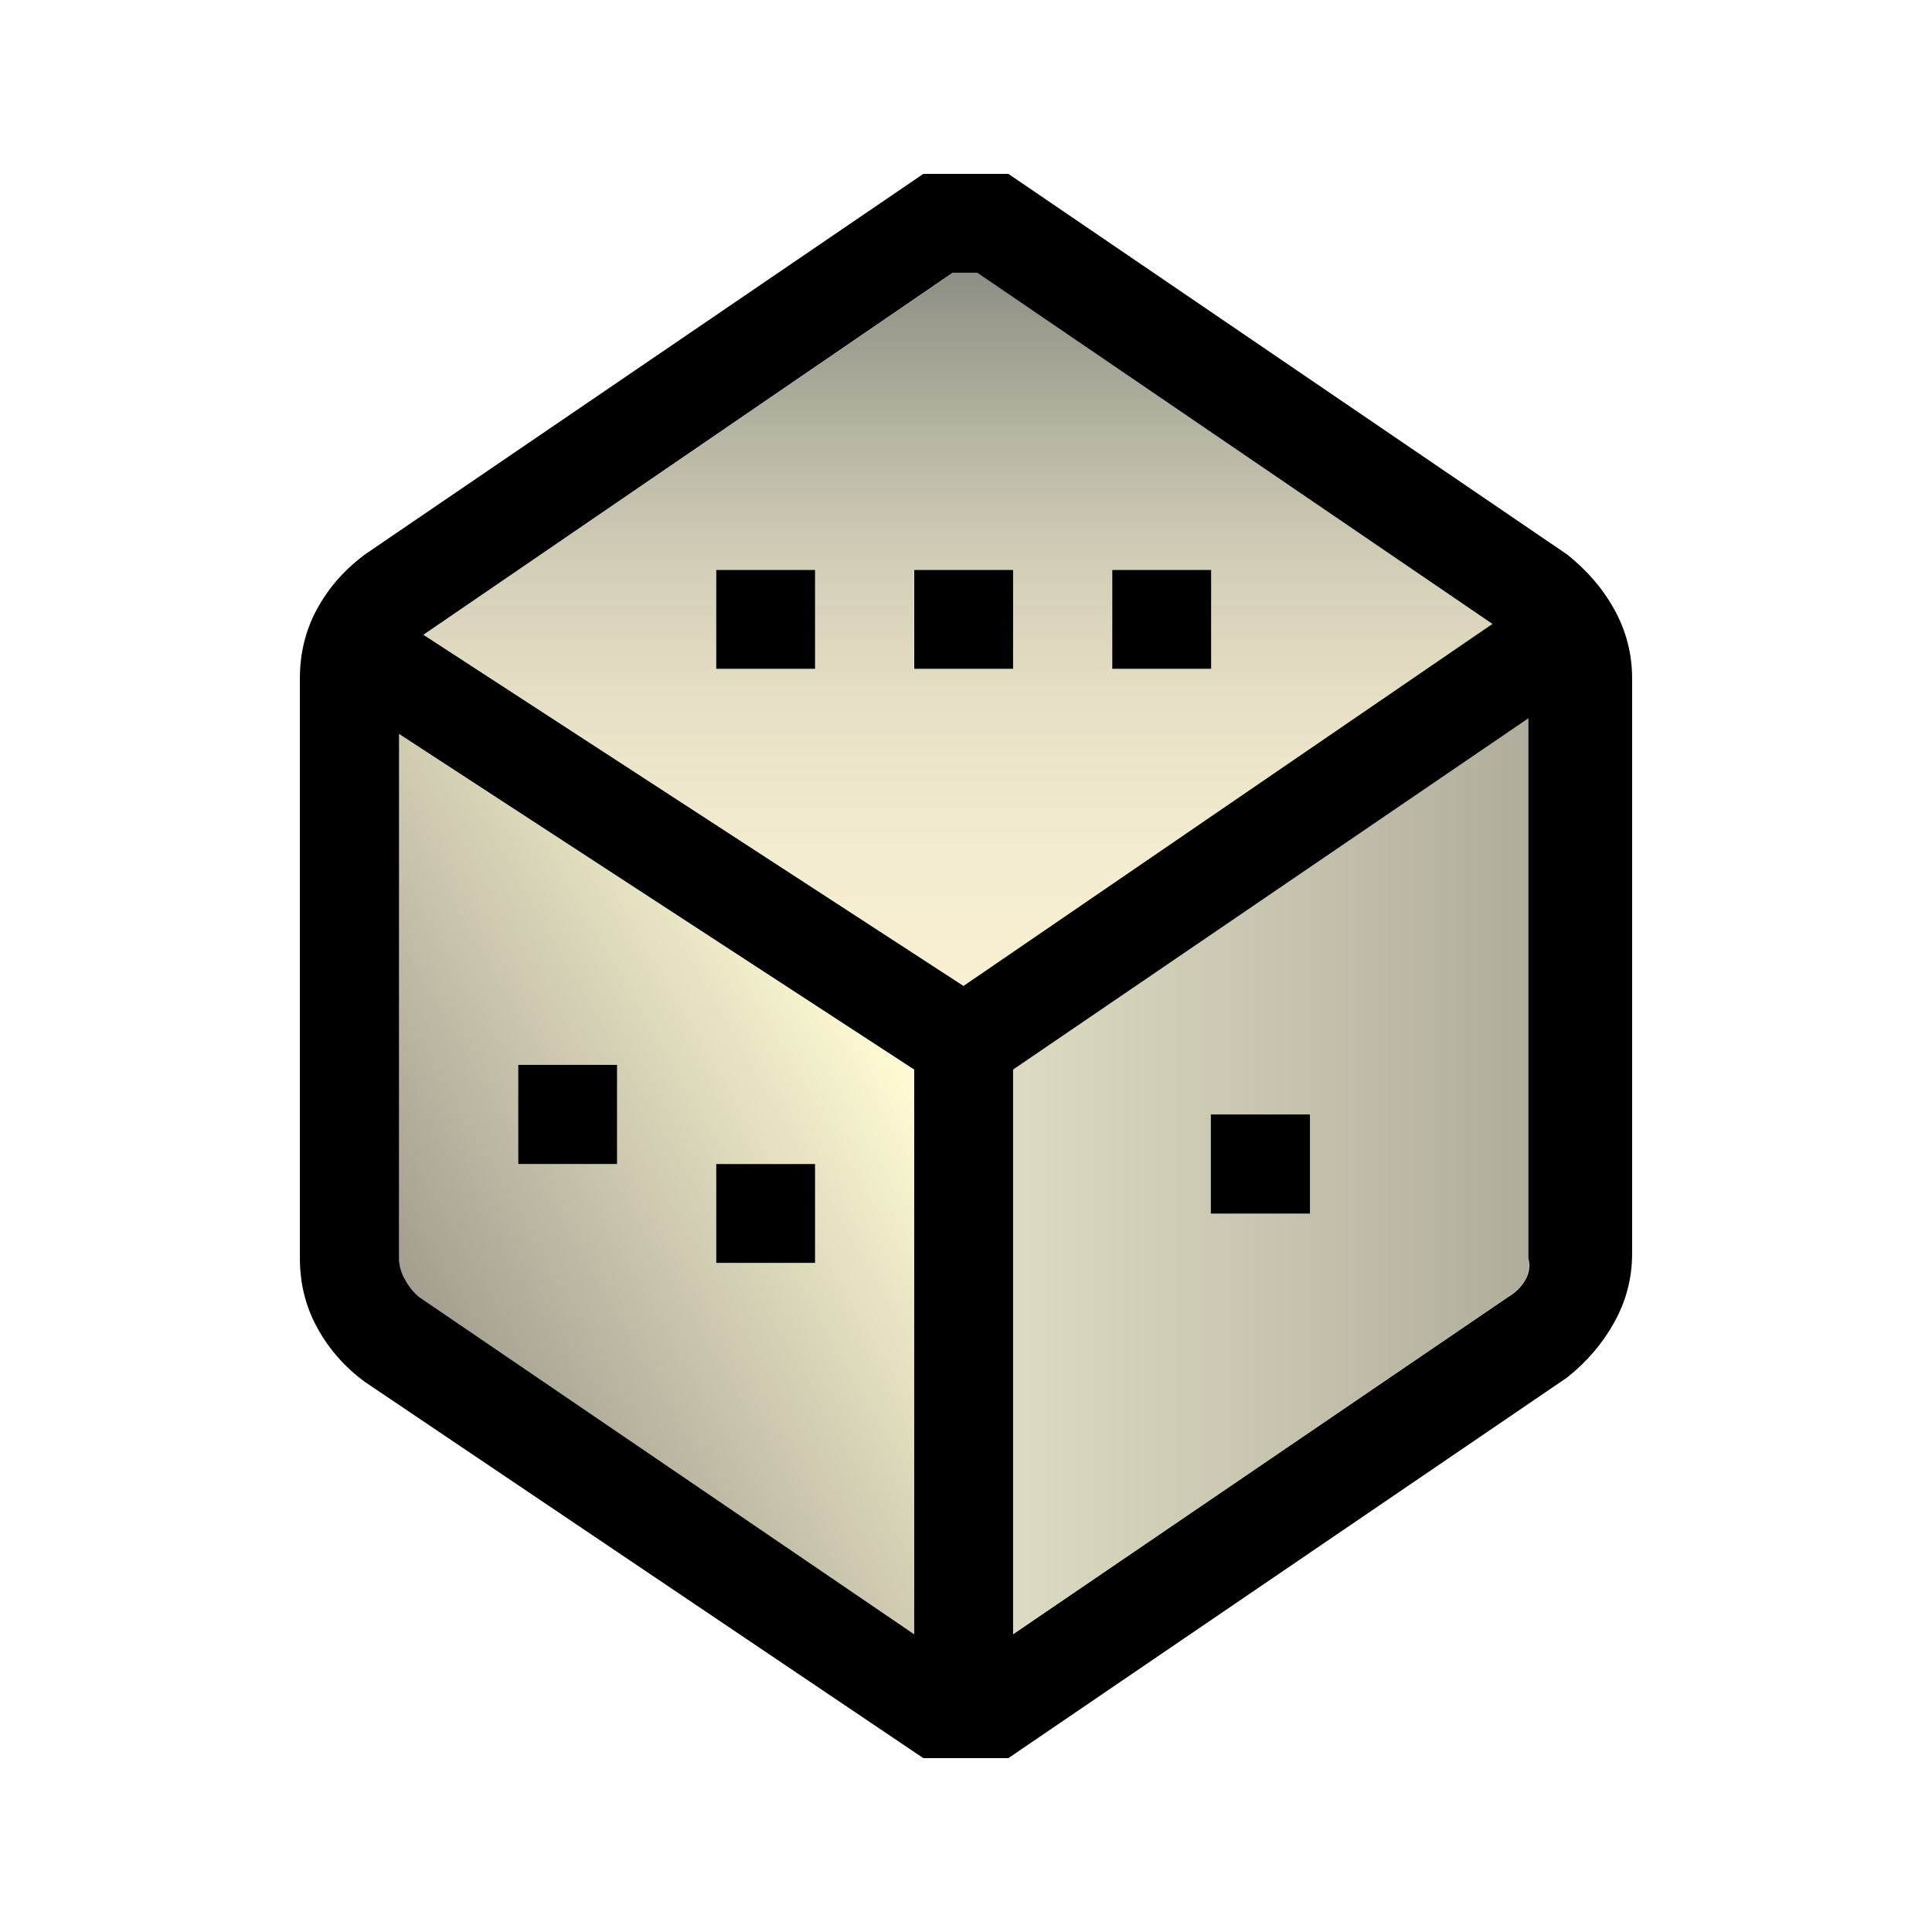
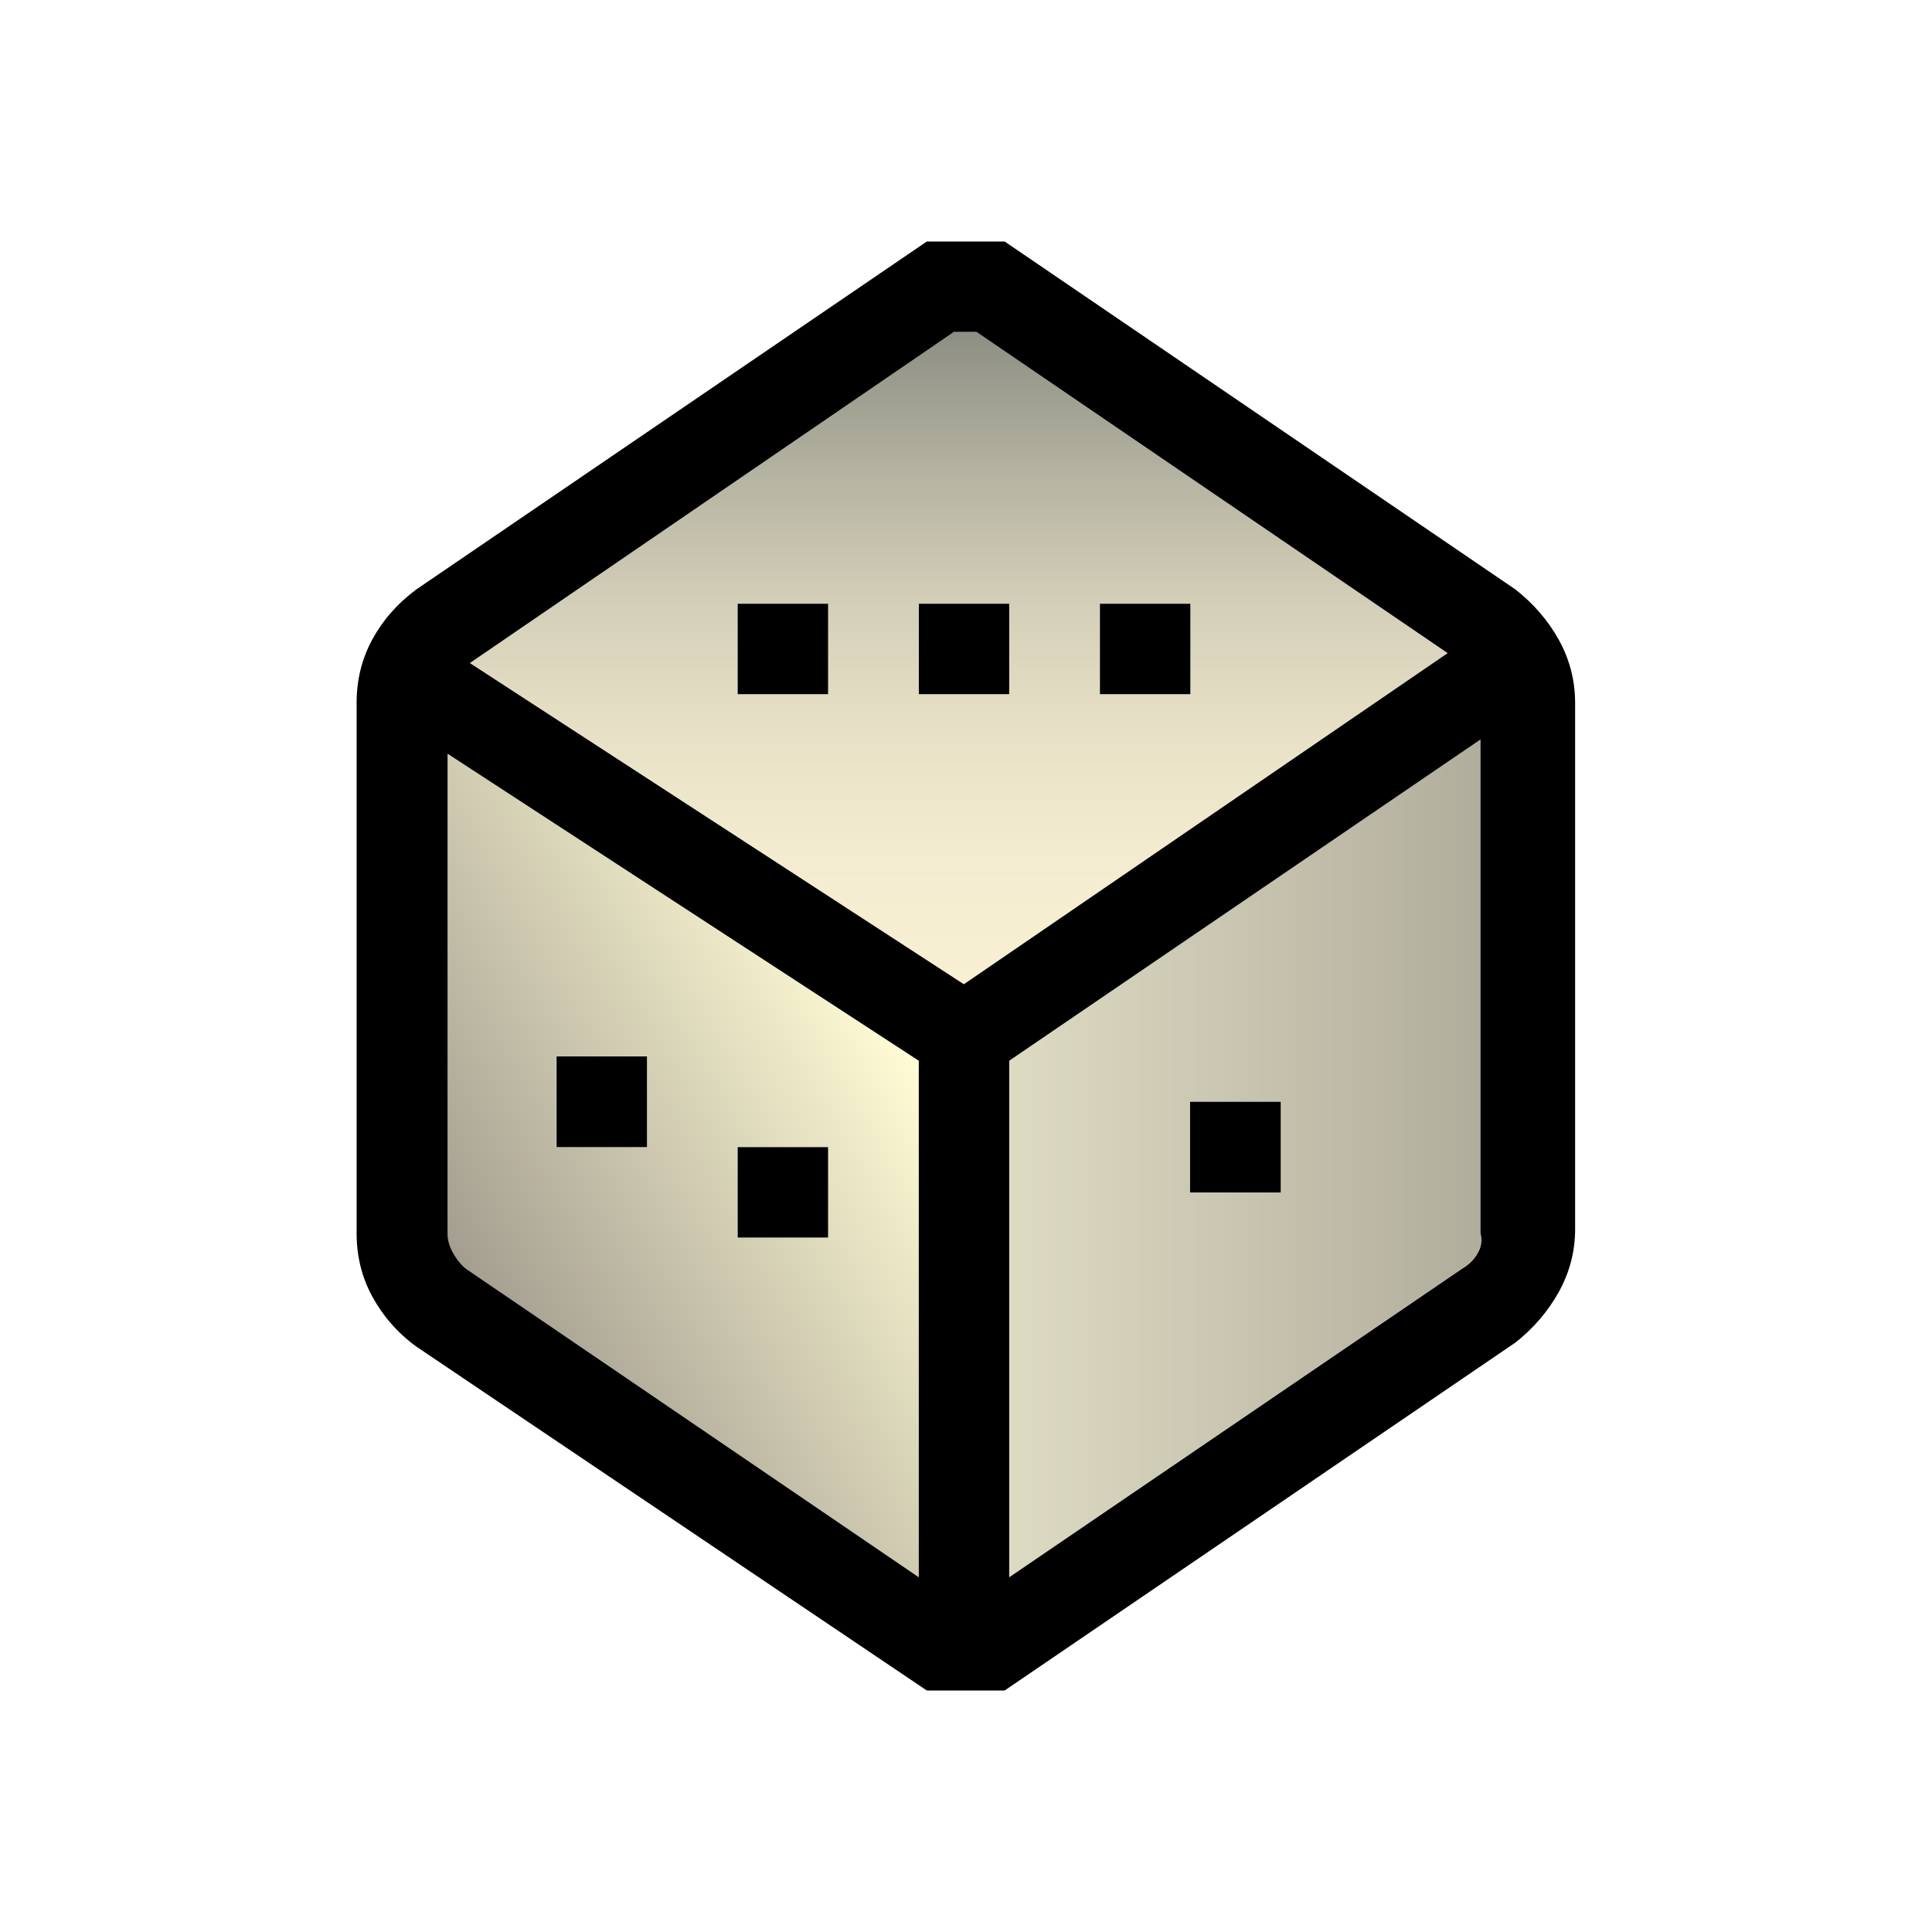
- <svg xmlns="http://www.w3.org/2000/svg" version="1.1" viewBox="12.678 12.193 65.854 65.854">
+ <svg xmlns="http://www.w3.org/2000/svg" id="d6" viewBox="0 0 72 72">
  <defs>
    <style>
-       
- 
-       
- 
-       
- 
-       
- 
-       
- 
-       
- 
-       
- 
-       
- 
-       
- 
-       
- 
-       
- 
-       
- 
-       
- 
-       
- 
-       
- 
-       
- 
-       
- 
-       
- 
-       
- 
-       
- 
-       
- 
-       
- 
-       
- 
-       
- 
-       .st24 {
-         fill: url(#linear-gradient68);
+       .cls-1 {
+         fill: url(#linear-gradient-3);
      }

-       .st25 {
-         fill: url(#linear-gradient67);
+       .cls-2 {
+         fill: url(#linear-gradient-2);
      }

-       
- 
-       
- 
-       .st28 {
-         fill: url(#linear-gradient66);
+       .cls-3 {
+         fill: url(#linear-gradient);
      }
- 
-       
- 
-       
- 
-       
- 
-       
- 
-       
- 
-       
- 
-       
- 
-       
- 
-       
- 
-       
- 
-       
- 
-       
- 
-       
- 
-       
- 
-       
- 
-       
- 
-       
- 
-       
- 
-       
- 
-       
- 
-       
- 
-       
- 
-       
- 
-       
- 
-       
- 
-       
- 
-       
- 
-       
- 
-       
- 
-       
- 
-       
- 
-       
- 
-       
- 
-       
- 
-       
- 
-       
- 
-       
- 
-       
- 
-       
- 
-       
- 
-       
- 
-       
- 
-       
- 
-       
- 
-       
- 
-       
- 
-       
- 
-       
- 
-       
- 
-       
- 
-       
- 
-       
- 
-       
- 
-       
- 
-       
- 
-       
- 
-       
- 
-       
- 
-       
- 
-       
- 
-       
- 
-       
- 
-       
- 
-       
- 
-       
- 
-       
- 
-       
- 
-       
- 
-       
- 
-       
- 
-       
- 
-       
- 
-       
- 
-       
- 
-       
- 
-       
- 
-       
- 
-       
- 
-       
- 
-       
- 
-       
    </style>
-     <linearGradient id="linear-gradient1" x1="65.97" y1="43.11" x2="56.1" y2="43.11" gradientUnits="userSpaceOnUse">
-       <stop offset="0" stop-color="#000" />
-       <stop offset="1" stop-color="#fff" />
-     </linearGradient>
-     <linearGradient id="linear-gradient13" x1="46.17" y1="30.96" x2="46.17" y2="48.46" gradientUnits="userSpaceOnUse">
-       <stop offset="0" stop-color="#7ab9e5" />
-       <stop offset=".1" stop-color="#82bde6" stop-opacity=".94" />
-       <stop offset=".29" stop-color="#97c8ea" stop-opacity=".78" />
-       <stop offset=".55" stop-color="#badbf1" stop-opacity=".51" />
-       <stop offset=".87" stop-color="#eaf4fa" stop-opacity=".16" />
-       <stop offset="1" stop-color="#fff" stop-opacity="0" />
-     </linearGradient>
-     <linearGradient id="linear-gradient14" x1="39.55" y1="45.12" x2="76.16" y2="45.12" gradientUnits="userSpaceOnUse">
-       <stop offset="0" stop-color="#4a447f" />
-       <stop offset=".18" stop-color="#474179" />
-       <stop offset=".4" stop-color="#413b69" />
-       <stop offset=".66" stop-color="#36314f" />
-       <stop offset=".93" stop-color="#27232b" />
-       <stop offset="1" stop-color="#231f20" />
-     </linearGradient>
-     <linearGradient id="linear-gradient15" x1="31.83" y1="45.13" x2="47.73" y2="45.13" gradientUnits="userSpaceOnUse">
-       <stop offset="0" stop-color="#706cb2" />
-       <stop offset="1" stop-color="#4a447f" />
-     </linearGradient>
-     <linearGradient id="linear-gradient16" x1="49.52" y1="45.13" x2="54.16" y2="45.13" gradientUnits="userSpaceOnUse">
-       <stop offset="0" stop-color="#2c9f65" />
-       <stop offset=".17" stop-color="#2b9f69" />
-       <stop offset=".35" stop-color="#28a175" />
-       <stop offset=".53" stop-color="#25a489" />
-       <stop offset=".7" stop-color="#1fa8a6" />
-       <stop offset=".88" stop-color="#19adca" />
-       <stop offset="1" stop-color="#14b1e7" />
-     </linearGradient>
-     <linearGradient id="linear-gradient18" x1="20.87" y1="45.09" x2="59.87" y2="45.09" gradientUnits="userSpaceOnUse">
-       <stop offset="0" stop-color="#fff56d" stop-opacity="0" />
-       <stop offset=".06" stop-color="#fff56d" stop-opacity=".15" />
-       <stop offset=".16" stop-color="#fff56d" stop-opacity=".35" />
-       <stop offset=".26" stop-color="#fff56d" stop-opacity=".52" />
-       <stop offset=".37" stop-color="#fff56d" stop-opacity=".67" />
-       <stop offset=".47" stop-color="#fff56d" stop-opacity=".79" />
-       <stop offset=".59" stop-color="#fff56d" stop-opacity=".88" />
-       <stop offset=".71" stop-color="#fff56d" stop-opacity=".95" />
-       <stop offset=".84" stop-color="#fff56d" stop-opacity=".99" />
-       <stop offset="1" stop-color="#fff56d" />
-     </linearGradient>
-     <linearGradient id="linear-gradient22" x1="29.64" y1="26.56" x2="29.64" y2="63.68" gradientUnits="userSpaceOnUse">
-       <stop offset="0" stop-color="#af9e90" />
-       <stop offset="1" stop-color="#fffded" />
-     </linearGradient>
-     <linearGradient id="linear-gradient23" x1="51.95" y1="52.12" x2="59.85" y2="52.12" gradientUnits="userSpaceOnUse">
-       <stop offset="0" stop-color="#00a651" />
-       <stop offset="1" stop-color="#e3e4df" />
-     </linearGradient>
-     <linearGradient id="linear-gradient24" x1="46.28" y1="58.99" x2="50.02" y2="55.86" gradientUnits="userSpaceOnUse">
-       <stop offset="0" stop-color="#000" />
-       <stop offset=".07" stop-color="#161616" />
-       <stop offset=".26" stop-color="#545452" />
-       <stop offset=".44" stop-color="#878784" />
-       <stop offset=".61" stop-color="#aeafab" />
-       <stop offset=".77" stop-color="#cbccc7" />
-       <stop offset=".9" stop-color="#dcddd8" />
-       <stop offset="1" stop-color="#e3e4df" />
-     </linearGradient>
-     <linearGradient id="linear-gradient25" x1="48.97" y1="63.68" x2="48.97" y2="33.3" gradientUnits="userSpaceOnUse">
-       <stop offset="0" stop-color="#f0eedf" />
-       <stop offset=".16" stop-color="#eae8d9" />
-       <stop offset=".38" stop-color="#dad8cb" />
-       <stop offset=".61" stop-color="#c0bfb3" />
-       <stop offset=".86" stop-color="#9c9b92" />
-       <stop offset="1" stop-color="#85857d" />
-     </linearGradient>
-     <linearGradient id="linear-gradient41" x1="31.13" y1="37.18" x2="69.26" y2="37.18" gradientUnits="userSpaceOnUse">
-       <stop offset="0" stop-color="#fffde5" stop-opacity="0" />
-       <stop offset=".2" stop-color="#fffce4" stop-opacity=".01" />
-       <stop offset=".33" stop-color="#fffce1" stop-opacity=".05" />
-       <stop offset=".45" stop-color="#fffcdb" stop-opacity=".11" />
-       <stop offset=".55" stop-color="#fffbd4" stop-opacity=".19" />
-       <stop offset=".65" stop-color="#fffbcb" stop-opacity=".3" />
-       <stop offset=".74" stop-color="#fffabf" stop-opacity=".44" />
-       <stop offset=".83" stop-color="#fff9b1" stop-opacity=".6" />
-       <stop offset=".92" stop-color="#fff8a1" stop-opacity=".78" />
-       <stop offset="1" stop-color="#fff790" stop-opacity=".99" />
-       <stop offset="1" stop-color="#fff78f" />
-     </linearGradient>
-     <linearGradient id="linear-gradient43" x1="70.74" y1="48.41" x2="53.95" y2="42.3" gradientUnits="userSpaceOnUse">
-       <stop offset="0" stop-color="#947e49" />
-       <stop offset=".41" stop-color="#927d4b" />
-       <stop offset=".66" stop-color="#8c7a54" />
-       <stop offset=".87" stop-color="#837462" />
-       <stop offset="1" stop-color="#7b7070" />
-     </linearGradient>
-     <linearGradient id="linear-gradient44" x1="50.87" y1="25.49" x2="56.98" y2="31.6" gradientUnits="userSpaceOnUse">
-       <stop offset="0" stop-color="#948060" />
-       <stop offset=".66" stop-color="#8c7c5b" />
-       <stop offset=".99" stop-color="#867a58" />
-     </linearGradient>
-     <linearGradient id="linear-gradient45" x1="40.16" y1="31.6" x2="34.05" y2="25.49" gradientUnits="userSpaceOnUse">
-       <stop offset="0" stop-color="#948060" />
-       <stop offset=".48" stop-color="#937b5b" />
-       <stop offset="1" stop-color="#92704f" />
-     </linearGradient>
-     <linearGradient id="linear-gradient66" x1="47.2" y1="52.29" x2="64.8" y2="52.29" gradientUnits="userSpaceOnUse">
+     <linearGradient id="linear-gradient" x1="37.6" y1="43.17" x2="55.2" y2="43.17" gradientUnits="userSpaceOnUse">
      <stop offset="0" stop-color="#dedbc3" />
      <stop offset="1" stop-color="#b1ad9c" />
    </linearGradient>
-     <linearGradient id="linear-gradient67" x1="45.34" y1="21.49" x2="45.34" y2="45.8" gradientUnits="userSpaceOnUse">
+     <linearGradient id="linear-gradient-2" x1="35.73" y1="12.37" x2="35.73" y2="36.68" gradientUnits="userSpaceOnUse">
      <stop offset="0" stop-color="#8d8f84" />
      <stop offset=".03" stop-color="#939488" />
      <stop offset=".23" stop-color="#b7b5a3" />
      <stop offset=".42" stop-color="#d4cfb8" />
      <stop offset=".62" stop-color="#e8e1c7" />
      <stop offset=".81" stop-color="#f4ecd0" />
      <stop offset="1" stop-color="#f9f0d3" />
    </linearGradient>
-     <linearGradient id="linear-gradient68" x1="27.21" y1="57.08" x2="43.33" y2="47.78" gradientUnits="userSpaceOnUse">
+     <linearGradient id="linear-gradient-3" x1="17.61" y1="47.96" x2="33.73" y2="38.66" gradientUnits="userSpaceOnUse">
      <stop offset="0" stop-color="#a49e90" />
      <stop offset="1" stop-color="#fffcd5" />
    </linearGradient>
  </defs>
-   <g id="d6">
-     <g>
-       <path class="st28" d="M64.76,55.08c.07.25.04.5-.1.74-.14.25-.34.44-.58.58l-16.88,11.5v-19.25l17.56-11.97v18.4ZM57.33,53.56v-3.38h-3.38v3.38h3.38Z" />
-       <path class="st25" d="M63.56,33.46l-18.03,12.34-18.41-11.97,18.04-12.34h.84l17.56,11.97ZM53.95,34.99v-3.37h-3.37v3.37h3.37ZM47.2,34.99v-3.37h-3.37v3.37h3.37ZM40.45,34.99v-3.37h-3.37v3.37h3.37Z" />
-       <path class="st24" d="M43.84,48.65v19.25l-16.88-11.5c-.17-.14-.33-.33-.47-.58-.14-.24-.21-.49-.21-.74v-17.87l17.56,11.44ZM40.45,55.24v-3.37h-3.37v3.37h3.37ZM33.7,51.87v-3.38h-3.37v3.38h3.37Z" />
-       <path d="M68.31,35.31v19.62c0,.84-.21,1.62-.61,2.34s-.94,1.35-1.61,1.88l-19.04,12.97h-2.9l-19.03-12.82c-.71-.52-1.25-1.15-1.64-1.87s-.58-1.5-.58-2.35v-19.77c0-.84.19-1.63.58-2.35s.93-1.34,1.64-1.87l19.03-12.97h2.9l19.04,12.97c.67.53,1.21,1.15,1.61,1.87s.61,1.51.61,2.35ZM64.67,55.82c.14-.24.17-.49.1-.74v-18.4l-17.56,11.97v19.25l16.88-11.5c.24-.14.44-.33.58-.58ZM45.52,45.8l18.03-12.34-17.56-11.97h-.84l-18.04,12.34,18.41,11.97ZM43.84,67.9v-19.25l-17.56-11.44v17.87c0,.25.07.5.21.74.14.25.3.44.47.58l16.88,11.5Z" />
-       <rect x="53.95" y="50.18" width="3.38" height="3.38" />
-       <rect x="50.59" y="31.62" width="3.37" height="3.37" />
-       <rect x="43.84" y="31.62" width="3.37" height="3.37" />
-       <rect x="37.09" y="51.87" width="3.37" height="3.37" />
-       <rect x="37.09" y="31.62" width="3.37" height="3.37" />
-       <rect x="30.34" y="48.49" width="3.37" height="3.38" />
-     </g>
-   </g>
+   <path class="cls-3" d="M55.16,45.96c.07.25.04.5-.1.74-.14.25-.34.44-.58.58l-16.88,11.5v-19.25l17.56-11.97v18.4ZM47.73,44.44v-3.38h-3.38v3.38h3.38Z" />
+   <path class="cls-2" d="M53.95,24.34l-18.03,12.34-18.41-11.97,18.04-12.34h.84l17.56,11.97ZM44.35,25.87v-3.37h-3.37v3.37h3.37ZM37.6,25.87v-3.37h-3.37v3.37h3.37ZM30.85,25.87v-3.37h-3.37v3.37h3.37Z" />
+   <path class="cls-1" d="M34.24,39.53v19.25l-16.88-11.5c-.17-.14-.33-.33-.47-.58-.14-.24-.21-.49-.21-.74v-17.87l17.56,11.44ZM30.85,46.12v-3.37h-3.37v3.37h3.37ZM24.1,42.75v-3.38h-3.37v3.38h3.37Z" />
+   <path d="M58.7,26.19v19.62c0,.84-.21,1.62-.61,2.34s-.94,1.35-1.61,1.88l-19.04,12.97h-2.9l-19.03-12.82c-.71-.52-1.25-1.15-1.64-1.87s-.58-1.5-.58-2.35v-19.77c0-.84.19-1.63.58-2.35s.93-1.34,1.64-1.87l19.03-12.97h2.9l19.04,12.97c.67.53,1.21,1.15,1.61,1.87s.61,1.51.61,2.35ZM55.07,46.7c.14-.24.17-.49.1-.74v-18.4l-17.56,11.97v19.25l16.88-11.5c.24-.14.44-.33.58-.58ZM35.92,36.68l18.03-12.34-17.56-11.97h-.84l-18.04,12.34,18.41,11.97ZM34.24,58.78v-19.25l-17.56-11.44v17.87c0,.25.07.5.21.74.14.25.3.44.47.58l16.88,11.5Z" />
+   <rect x="44.35" y="41.06" width="3.38" height="3.38" />
+   <rect x="40.99" y="22.5" width="3.37" height="3.37" />
+   <rect x="34.24" y="22.5" width="3.37" height="3.37" />
+   <rect x="27.49" y="42.75" width="3.37" height="3.37" />
+   <rect x="27.49" y="22.5" width="3.37" height="3.37" />
+   <rect x="20.74" y="39.37" width="3.37" height="3.38" />
</svg>
